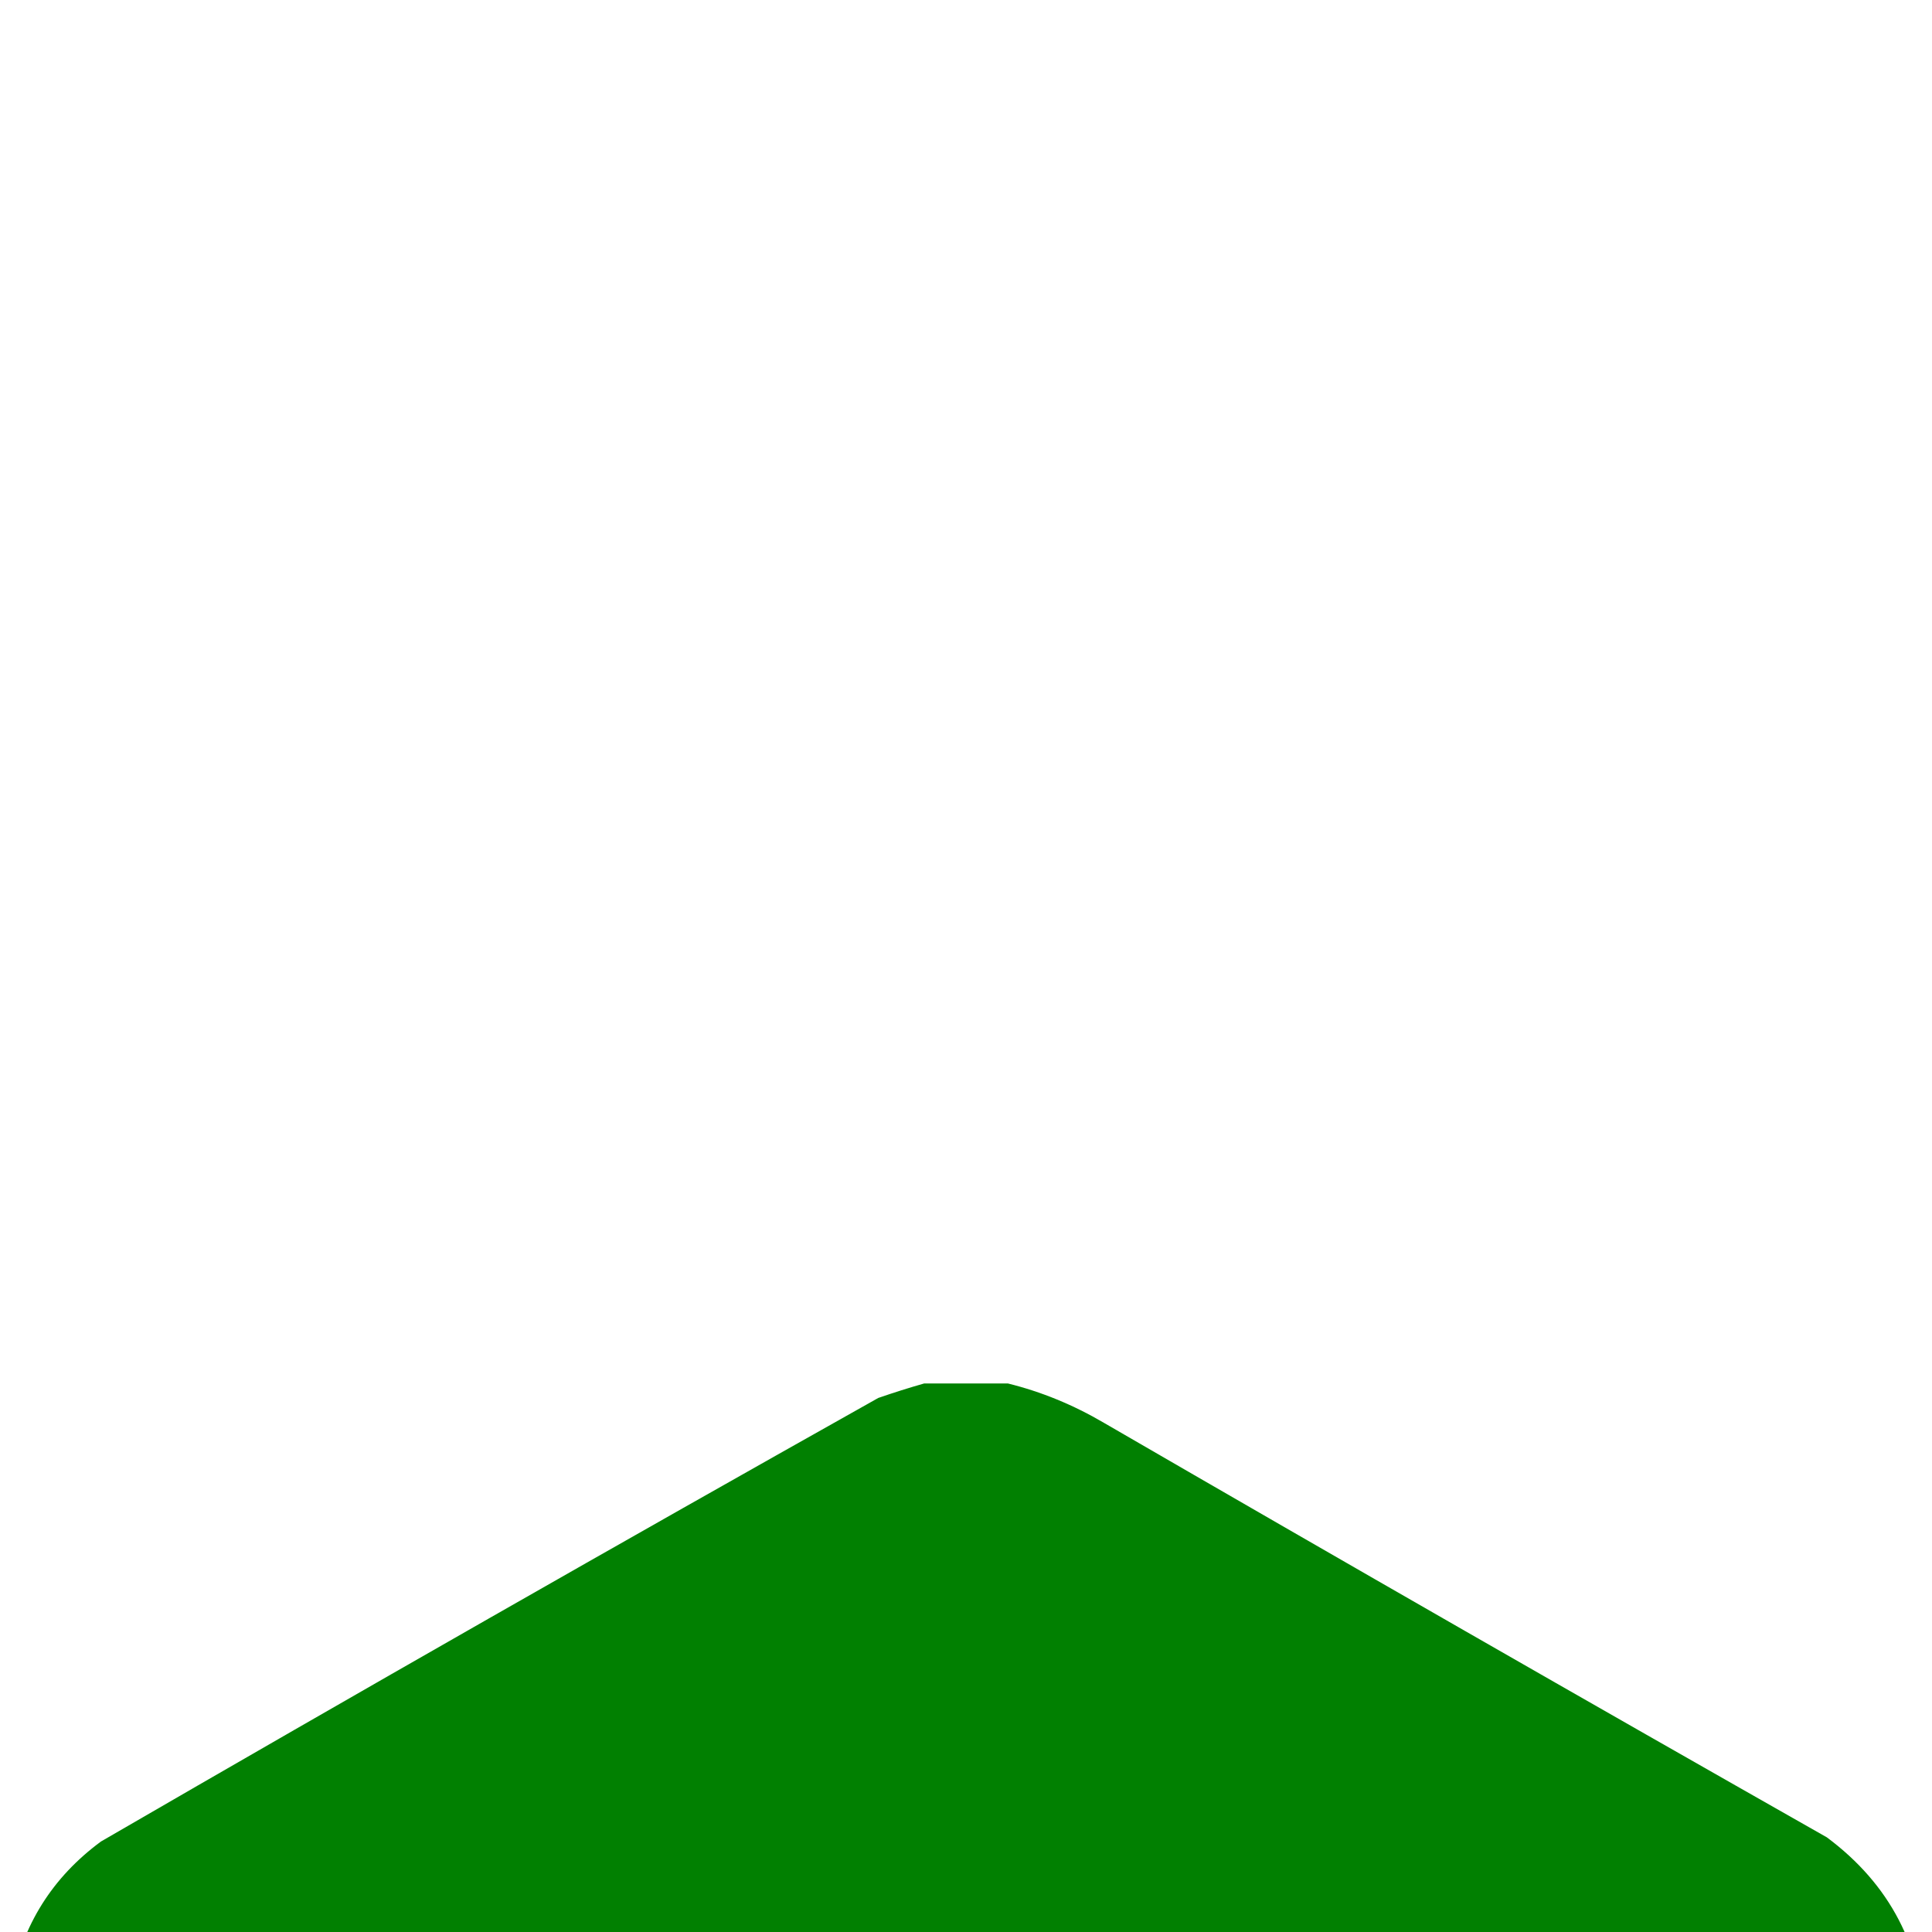
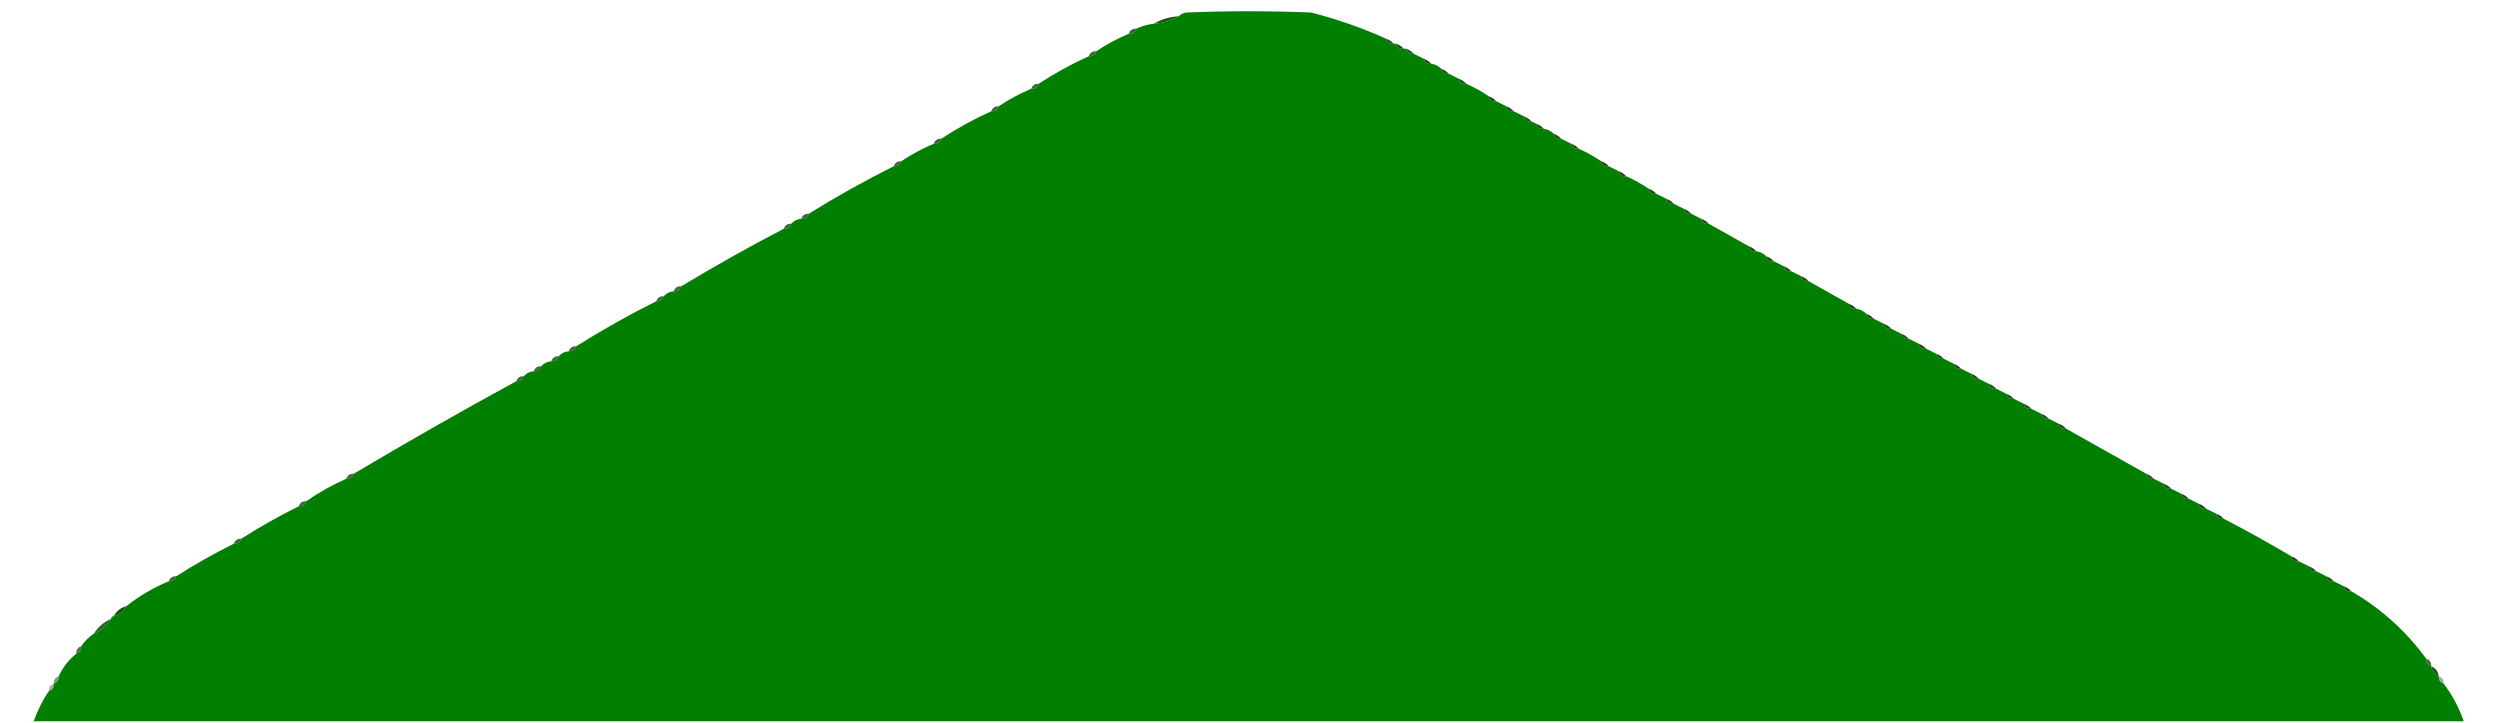
- <svg xmlns="http://www.w3.org/2000/svg" version="1.1" width="1000" height="1000" viewBox="0 0 1000 1000" xml:space="preserve">
-   <defs>
- </defs>
-   <rect x="0" y="0" width="100%" height="100%" fill="transparent" />
-   <g transform="matrix(0 2.1456 -2.163 0 500.0098 1265.341)" id="894795">
-     <path style="stroke: none; stroke-width: 1; stroke-dasharray: none; stroke-linecap: butt; stroke-dashoffset: 0; stroke-linejoin: miter; stroke-miterlimit: 4; is-custom-font: none; font-file-url: none; fill: rgb(0,128,0); fill-rule: evenodd; opacity: 0.994;" vector-effect="non-scaling-stroke" transform=" translate(-255.5, -255.5)" d="M 511.5 245.5 C 511.5 252.5 511.5 259.5 511.5 266.5 C 509.659 272.174 507.493 277.84 505 283.5 C 470.253 343.997 435.253 404.33 400 464.5 C 388.52 477.656 374.02 484.489 356.5 485 C 322.833 485.167 289.167 485.333 255.5 485.5 C 218.479 485.634 181.479 485.134 144.5 484 C 130.15 481.3 118.65 474.133 110 462.5 C 73.934 400.758 38.267 338.758 3 276.5 C 1.691 272.746 0.525 269.079 -0.5 265.5 C -0.5 258.833 -0.5 252.167 -0.5 245.5 C 1.494 237.49 4.661 229.824 9 222.5 C 42.586 164.997 75.919 107.33 109 49.5 C 120.335 34.415 135.501 26.582 154.5 26 C 188.167 25.833 221.833 25.667 255.5 25.5 C 292.521 25.366 329.521 25.866 366.5 27 C 384.253 30.76 397.419 40.593 406 56.5 C 439.667 115.167 473.333 173.833 507 232.5 C 508.436 236.98 509.936 241.313 511.5 245.5 Z" stroke-linecap="round" />
+ <svg xmlns="http://www.w3.org/2000/svg" version="1.1" width="1000px" height="289px" style="shape-rendering:geometricPrecision; text-rendering:geometricPrecision; image-rendering:optimizeQuality; fill-rule:evenodd; clip-rule:evenodd">
+   <g>
+     <path style="opacity:0.996" fill="#007e00" d="M 554.5,15.5 C 554.821,17.048 555.821,17.715 557.5,17.5C 557.833,17.5 558.167,17.5 558.5,17.5C 558.821,19.048 559.821,19.715 561.5,19.5C 561.833,19.5 562.167,19.5 562.5,19.5C 562.821,21.048 563.821,21.715 565.5,21.5C 566.833,22.167 568.167,22.833 569.5,23.5C 569.821,25.048 570.821,25.715 572.5,25.5C 574.062,25.733 575.395,26.399 576.5,27.5C 576.821,29.048 577.821,29.715 579.5,29.5C 580.833,30.167 582.167,30.833 583.5,31.5C 583.821,33.048 584.821,33.715 586.5,33.5C 589.661,34.913 592.661,36.58 595.5,38.5C 595.821,40.048 596.821,40.715 598.5,40.5C 599.833,41.167 601.167,41.833 602.5,42.5C 602.821,44.048 603.821,44.715 605.5,44.5C 606.833,45.167 608.167,45.833 609.5,46.5C 609.821,48.048 610.821,48.715 612.5,48.5C 613.167,48.833 613.833,49.167 614.5,49.5C 614.821,51.048 615.821,51.715 617.5,51.5C 619.062,51.733 620.395,52.4 621.5,53.5C 621.821,55.048 622.821,55.715 624.5,55.5C 625.833,56.167 627.167,56.833 628.5,57.5C 628.821,59.048 629.821,59.715 631.5,59.5C 634.661,60.913 637.661,62.58 640.5,64.5C 640.821,66.048 641.821,66.715 643.5,66.5C 644.833,67.167 646.167,67.833 647.5,68.5C 647.821,70.048 648.821,70.715 650.5,70.5C 653.661,71.913 656.661,73.58 659.5,75.5C 659.821,77.048 660.821,77.715 662.5,77.5C 663.833,78.167 665.167,78.833 666.5,79.5C 666.821,81.048 667.821,81.715 669.5,81.5C 670.833,82.167 672.167,82.833 673.5,83.5C 673.821,85.048 674.821,85.715 676.5,85.5C 677.833,86.167 679.167,86.833 680.5,87.5C 680.821,89.048 681.821,89.715 683.5,89.5C 688.833,92.5 694.167,95.5 699.5,98.5C 699.821,100.048 700.821,100.715 702.5,100.5C 704.062,100.733 705.395,101.4 706.5,102.5C 706.821,104.048 707.821,104.715 709.5,104.5C 710.833,105.167 712.167,105.833 713.5,106.5C 713.821,108.048 714.821,108.715 716.5,108.5C 717.833,109.167 719.167,109.833 720.5,110.5C 720.821,112.048 721.821,112.715 723.5,112.5C 728.833,115.5 734.167,118.5 739.5,121.5C 739.821,123.048 740.821,123.715 742.5,123.5C 744.062,123.733 745.395,124.4 746.5,125.5C 746.821,127.048 747.821,127.715 749.5,127.5C 750.833,128.167 752.167,128.833 753.5,129.5C 753.821,131.048 754.821,131.715 756.5,131.5C 757.833,132.167 759.167,132.833 760.5,133.5C 760.821,135.048 761.821,135.715 763.5,135.5C 764.833,136.167 766.167,136.833 767.5,137.5C 767.821,139.048 768.821,139.715 770.5,139.5C 771.833,140.167 773.167,140.833 774.5,141.5C 774.821,143.048 775.821,143.715 777.5,143.5C 778.833,144.167 780.167,144.833 781.5,145.5C 781.821,147.048 782.821,147.715 784.5,147.5C 785.833,148.167 787.167,148.833 788.5,149.5C 788.821,151.048 789.821,151.715 791.5,151.5C 792.833,152.167 794.167,152.833 795.5,153.5C 795.821,155.048 796.821,155.715 798.5,155.5C 799.833,156.167 801.167,156.833 802.5,157.5C 802.821,159.048 803.821,159.715 805.5,159.5C 806.833,160.167 808.167,160.833 809.5,161.5C 809.821,163.048 810.821,163.715 812.5,163.5C 813.833,164.167 815.167,164.833 816.5,165.5C 816.821,167.048 817.821,167.715 819.5,167.5C 820.833,168.167 822.167,168.833 823.5,169.5C 823.821,171.048 824.821,171.715 826.5,171.5C 837.167,177.5 847.833,183.5 858.5,189.5C 858.821,191.048 859.821,191.715 861.5,191.5C 862.833,192.167 864.167,192.833 865.5,193.5C 865.821,195.048 866.821,195.715 868.5,195.5C 869.833,196.167 871.167,196.833 872.5,197.5C 872.821,199.048 873.821,199.715 875.5,199.5C 876.833,200.167 878.167,200.833 879.5,201.5C 879.821,203.048 880.821,203.715 882.5,203.5C 883.833,204.167 885.167,204.833 886.5,205.5C 886.821,207.048 887.821,207.715 889.5,207.5C 898.634,212.234 907.634,217.234 916.5,222.5C 916.821,224.048 917.821,224.715 919.5,224.5C 920.833,225.167 922.167,225.833 923.5,226.5C 923.821,228.048 924.821,228.715 926.5,228.5C 927.833,229.167 929.167,229.833 930.5,230.5C 930.821,232.048 931.821,232.715 933.5,232.5C 934.833,233.167 936.167,233.833 937.5,234.5C 937.821,236.048 938.821,236.715 940.5,236.5C 952.367,243.364 962.367,252.364 970.5,263.5C 970.427,265.027 971.094,266.027 972.5,266.5C 972.738,268.404 973.738,269.738 975.5,270.5C 975.427,272.027 976.094,273.027 977.5,273.5C 980.927,278.016 983.593,283.016 985.5,288.5C 661.5,288.5 337.5,288.5 13.5,288.5C 14.992,284.182 16.992,280.182 19.5,276.5C 20.906,276.027 21.573,275.027 21.5,273.5C 22.906,273.027 23.573,272.027 23.5,270.5C 25.111,266.949 27.444,263.949 30.5,261.5C 31.906,261.027 32.573,260.027 32.5,258.5C 33.833,256.5 35.5,254.833 37.5,253.5C 40.427,252.243 42.761,250.243 44.5,247.5C 44.5,246.833 44.833,246.5 45.5,246.5C 47.749,245.92 49.415,244.587 50.5,242.5C 55.665,238.414 61.331,235.08 67.5,232.5C 69.027,232.573 70.027,231.906 70.5,230.5C 77.905,225.774 85.572,221.441 93.5,217.5C 95.027,217.573 96.027,216.906 96.5,215.5C 103.905,210.774 111.572,206.441 119.5,202.5C 121.027,202.573 122.027,201.906 122.5,200.5C 127.502,196.997 132.835,193.997 138.5,191.5C 140.027,191.573 141.027,190.906 141.5,189.5C 162.905,176.775 184.571,164.441 206.5,152.5C 208.027,152.573 209.027,151.906 209.5,150.5C 210.514,149.326 211.847,148.66 213.5,148.5C 215.027,148.573 216.027,147.906 216.5,146.5C 217.514,145.326 218.847,144.66 220.5,144.5C 222.027,144.573 223.027,143.906 223.5,142.5C 224.514,141.326 225.847,140.66 227.5,140.5C 229.027,140.573 230.027,139.906 230.5,138.5C 240.835,131.997 251.502,125.997 262.5,120.5C 264.027,120.573 265.027,119.906 265.5,118.5C 266.514,117.326 267.847,116.66 269.5,116.5C 271.027,116.573 272.027,115.906 272.5,114.5C 285.906,106.441 299.573,98.774 313.5,91.5C 315.027,91.573 316.027,90.906 316.5,89.5C 317.514,88.326 318.847,87.66 320.5,87.5C 322.027,87.573 323.027,86.906 323.5,85.5C 334.502,78.663 345.836,72.33 357.5,66.5C 359.027,66.573 360.027,65.906 360.5,64.5C 364.577,61.773 368.91,59.439 373.5,57.5C 375.027,57.573 376.027,56.906 376.5,55.5C 382.838,51.329 389.504,47.663 396.5,44.5C 398.027,44.573 399.027,43.906 399.5,42.5C 403.577,39.773 407.91,37.439 412.5,35.5C 414.027,35.573 415.027,34.906 415.5,33.5C 421.838,29.329 428.504,25.663 435.5,22.5C 437.027,22.573 438.027,21.906 438.5,20.5C 442.577,17.773 446.91,15.439 451.5,13.5C 453.027,13.573 454.027,12.906 454.5,11.5C 456.701,10.434 459.035,9.767 461.5,9.5C 465.162,9.277 468.495,8.277 471.5,6.5C 472.263,5.732 473.263,5.232 474.5,5C 491.167,4.333 507.833,4.333 524.5,5C 534.825,7.667 544.825,11.167 554.5,15.5 Z" />
+   </g>
+   <g>
+     <path style="opacity:0.945" fill="#064f06" d="M 471.5,6.5 C 468.495,8.277 465.162,9.277 461.5,9.5C 464.505,7.723 467.838,6.723 471.5,6.5 Z" />
+   </g>
+   <g>
+     <path style="opacity:0.8" fill="#053d06" d="M 454.5,11.5 C 454.027,12.906 453.027,13.573 451.5,13.5C 451.973,12.094 452.973,11.427 454.5,11.5 Z" />
+   </g>
+   <g>
+     <path style="opacity:0.902" fill="#0f3b0a" d="M 554.5,15.5 C 555.71,15.932 556.71,16.599 557.5,17.5C 555.821,17.715 554.821,17.048 554.5,15.5 Z" />
+   </g>
+   <g>
+     <path style="opacity:0.945" fill="#0f3f0a" d="M 558.5,17.5 C 559.71,17.932 560.71,18.599 561.5,19.5C 559.821,19.715 558.821,19.048 558.5,17.5 Z" />
+   </g>
+   <g>
+     <path style="opacity:0.886" fill="#0e3909" d="M 562.5,19.5 C 563.71,19.932 564.71,20.599 565.5,21.5C 563.821,21.715 562.821,21.048 562.5,19.5 Z" />
+   </g>
+   <g>
+     <path style="opacity:0.776" fill="#063b06" d="M 438.5,20.5 C 438.027,21.906 437.027,22.573 435.5,22.5C 435.973,21.094 436.973,20.427 438.5,20.5 Z" />
+   </g>
+   <g>
+     <path style="opacity:0.949" fill="#0e3f0a" d="M 569.5,23.5 C 570.71,23.932 571.71,24.599 572.5,25.5C 570.821,25.715 569.821,25.048 569.5,23.5 Z" />
+   </g>
+   <g>
+     <path style="opacity:0.933" fill="#0e3d0a" d="M 576.5,27.5 C 577.71,27.932 578.71,28.599 579.5,29.5C 577.821,29.715 576.821,29.048 576.5,27.5 Z" />
+   </g>
+   <g>
+     <path style="opacity:0.925" fill="#0f3b0a" d="M 583.5,31.5 C 584.71,31.932 585.71,32.599 586.5,33.5C 584.821,33.715 583.821,33.048 583.5,31.5 Z" />
+   </g>
+   <g>
+     <path style="opacity:0.776" fill="#063a06" d="M 415.5,33.5 C 415.027,34.906 414.027,35.573 412.5,35.5C 412.973,34.094 413.973,33.427 415.5,33.5 Z" />
+   </g>
+   <g>
+     <path style="opacity:0.953" fill="#0f3f0a" d="M 595.5,38.5 C 596.71,38.932 597.71,39.599 598.5,40.5C 596.821,40.715 595.821,40.048 595.5,38.5 Z" />
+   </g>
+   <g>
+     <path style="opacity:0.765" fill="#063a06" d="M 399.5,42.5 C 399.027,43.906 398.027,44.573 396.5,44.5C 396.973,43.094 397.973,42.427 399.5,42.5 Z" />
+   </g>
+   <g>
+     <path style="opacity:0.929" fill="#0e3c0a" d="M 602.5,42.5 C 603.71,42.932 604.71,43.599 605.5,44.5C 603.821,44.715 602.821,44.048 602.5,42.5 Z" />
+   </g>
+   <g>
+     <path style="opacity:0.898" fill="#0e390a" d="M 609.5,46.5 C 610.71,46.932 611.71,47.599 612.5,48.5C 610.821,48.715 609.821,48.048 609.5,46.5 Z" />
+   </g>
+   <g>
+     <path style="opacity:0.957" fill="#0e400a" d="M 614.5,49.5 C 615.71,49.932 616.71,50.599 617.5,51.5C 615.821,51.715 614.821,51.048 614.5,49.5 Z" />
+   </g>
+   <g>
+     <path style="opacity:0.933" fill="#0e3d0a" d="M 621.5,53.5 C 622.71,53.932 623.71,54.599 624.5,55.5C 622.821,55.715 621.821,55.048 621.5,53.5 Z" />
+   </g>
+   <g>
+     <path style="opacity:0.804" fill="#043d06" d="M 376.5,55.5 C 376.027,56.906 375.027,57.573 373.5,57.5C 373.973,56.094 374.973,55.427 376.5,55.5 Z" />
+   </g>
+   <g>
+     <path style="opacity:0.922" fill="#0f3b0a" d="M 628.5,57.5 C 629.71,57.932 630.71,58.599 631.5,59.5C 629.821,59.715 628.821,59.048 628.5,57.5 Z" />
+   </g>
+   <g>
+     <path style="opacity:0.765" fill="#063a06" d="M 360.5,64.5 C 360.027,65.906 359.027,66.573 357.5,66.5C 357.973,65.094 358.973,64.427 360.5,64.5 Z" />
+   </g>
+   <g>
+     <path style="opacity:0.953" fill="#0f3f0a" d="M 640.5,64.5 C 641.71,64.932 642.71,65.599 643.5,66.5C 641.821,66.715 640.821,66.048 640.5,64.5 Z" />
+   </g>
+   <g>
+     <path style="opacity:0.925" fill="#0f3b0a" d="M 647.5,68.5 C 648.71,68.932 649.71,69.599 650.5,70.5C 648.821,70.715 647.821,70.048 647.5,68.5 Z" />
+   </g>
+   <g>
+     <path style="opacity:0.957" fill="#0e3f0a" d="M 659.5,75.5 C 660.71,75.932 661.71,76.599 662.5,77.5C 660.821,77.715 659.821,77.048 659.5,75.5 Z" />
+   </g>
+   <g>
+     <path style="opacity:0.933" fill="#0e3d0a" d="M 666.5,79.5 C 667.71,79.932 668.71,80.599 669.5,81.5C 667.821,81.715 666.821,81.048 666.5,79.5 Z" />
+   </g>
+   <g>
+     <path style="opacity:0.929" fill="#0f3d0a" d="M 673.5,83.5 C 674.71,83.932 675.71,84.599 676.5,85.5C 674.821,85.715 673.821,85.048 673.5,83.5 Z" />
+   </g>
+   <g>
+     <path style="opacity:0.765" fill="#063a06" d="M 323.5,85.5 C 323.027,86.906 322.027,87.573 320.5,87.5C 320.973,86.094 321.973,85.427 323.5,85.5 Z" />
+   </g>
+   <g>
+     <path style="opacity:0.922" fill="#0f3b0a" d="M 680.5,87.5 C 681.71,87.932 682.71,88.599 683.5,89.5C 681.821,89.715 680.821,89.048 680.5,87.5 Z" />
+   </g>
+   <g>
+     <path style="opacity:0.773" fill="#063a06" d="M 316.5,89.5 C 316.027,90.906 315.027,91.573 313.5,91.5C 313.973,90.094 314.973,89.427 316.5,89.5 Z" />
+   </g>
+   <g>
+     <path style="opacity:0.953" fill="#0e3f0a" d="M 699.5,98.5 C 700.71,98.932 701.71,99.599 702.5,100.5C 700.821,100.715 699.821,100.048 699.5,98.5 Z" />
+   </g>
+   <g>
+     <path style="opacity:0.949" fill="#0f3f0a" d="M 706.5,102.5 C 707.71,102.932 708.71,103.599 709.5,104.5C 707.821,104.715 706.821,104.048 706.5,102.5 Z" />
+   </g>
+   <g>
+     <path style="opacity:0.929" fill="#0f3d0a" d="M 713.5,106.5 C 714.71,106.932 715.71,107.599 716.5,108.5C 714.821,108.715 713.821,108.048 713.5,106.5 Z" />
+   </g>
+   <g>
+     <path style="opacity:0.925" fill="#0f3b0a" d="M 720.5,110.5 C 721.71,110.932 722.71,111.599 723.5,112.5C 721.821,112.715 720.821,112.048 720.5,110.5 Z" />
+   </g>
+   <g>
+     <path style="opacity:0.769" fill="#063a06" d="M 272.5,114.5 C 272.027,115.906 271.027,116.573 269.5,116.5C 269.973,115.094 270.973,114.427 272.5,114.5 Z" />
+   </g>
+   <g>
+     <path style="opacity:0.776" fill="#063b06" d="M 265.5,118.5 C 265.027,119.906 264.027,120.573 262.5,120.5C 262.973,119.094 263.973,118.427 265.5,118.5 Z" />
+   </g>
+   <g>
+     <path style="opacity:0.957" fill="#0e3f0a" d="M 739.5,121.5 C 740.71,121.932 741.71,122.599 742.5,123.5C 740.821,123.715 739.821,123.048 739.5,121.5 Z" />
+   </g>
+   <g>
+     <path style="opacity:0.953" fill="#0f3f0a" d="M 746.5,125.5 C 747.71,125.932 748.71,126.599 749.5,127.5C 747.821,127.715 746.821,127.048 746.5,125.5 Z" />
+   </g>
+   <g>
+     <path style="opacity:0.929" fill="#0f3d0a" d="M 753.5,129.5 C 754.71,129.932 755.71,130.599 756.5,131.5C 754.821,131.715 753.821,131.048 753.5,129.5 Z" />
+   </g>
+   <g>
+     <path style="opacity:0.925" fill="#0e3d0a" d="M 760.5,133.5 C 761.71,133.932 762.71,134.599 763.5,135.5C 761.821,135.715 760.821,135.048 760.5,133.5 Z" />
+   </g>
+   <g>
+     <path style="opacity:0.925" fill="#0e3c0a" d="M 767.5,137.5 C 768.71,137.932 769.71,138.599 770.5,139.5C 768.821,139.715 767.821,139.048 767.5,137.5 Z" />
+   </g>
+   <g>
+     <path style="opacity:0.78" fill="#063c06" d="M 230.5,138.5 C 230.027,139.906 229.027,140.573 227.5,140.5C 227.973,139.094 228.973,138.427 230.5,138.5 Z" />
+   </g>
+   <g>
+     <path style="opacity:0.925" fill="#0e3c0a" d="M 774.5,141.5 C 775.71,141.932 776.71,142.599 777.5,143.5C 775.821,143.715 774.821,143.048 774.5,141.5 Z" />
+   </g>
+   <g>
+     <path style="opacity:0.773" fill="#073b06" d="M 223.5,142.5 C 223.027,143.906 222.027,144.573 220.5,144.5C 220.973,143.094 221.973,142.427 223.5,142.5 Z" />
+   </g>
+   <g>
+     <path style="opacity:0.925" fill="#0e3c0a" d="M 781.5,145.5 C 782.71,145.932 783.71,146.599 784.5,147.5C 782.821,147.715 781.821,147.048 781.5,145.5 Z" />
+   </g>
+   <g>
+     <path style="opacity:0.769" fill="#063a06" d="M 216.5,146.5 C 216.027,147.906 215.027,148.573 213.5,148.5C 213.973,147.094 214.973,146.427 216.5,146.5 Z" />
+   </g>
+   <g>
+     <path style="opacity:0.925" fill="#0f3b0a" d="M 788.5,149.5 C 789.71,149.932 790.71,150.599 791.5,151.5C 789.821,151.715 788.821,151.048 788.5,149.5 Z" />
+   </g>
+   <g>
+     <path style="opacity:0.765" fill="#073907" d="M 209.5,150.5 C 209.027,151.906 208.027,152.573 206.5,152.5C 206.973,151.094 207.973,150.427 209.5,150.5 Z" />
+   </g>
+   <g>
+     <path style="opacity:0.922" fill="#0f3b0a" d="M 795.5,153.5 C 796.71,153.932 797.71,154.599 798.5,155.5C 796.821,155.715 795.821,155.048 795.5,153.5 Z" />
+   </g>
+   <g>
+     <path style="opacity:0.922" fill="#0f3b0a" d="M 802.5,157.5 C 803.71,157.932 804.71,158.599 805.5,159.5C 803.821,159.715 802.821,159.048 802.5,157.5 Z" />
+   </g>
+   <g>
+     <path style="opacity:0.922" fill="#0f3b0a" d="M 809.5,161.5 C 810.71,161.932 811.71,162.599 812.5,163.5C 810.821,163.715 809.821,163.048 809.5,161.5 Z" />
+   </g>
+   <g>
+     <path style="opacity:0.922" fill="#0f3b0a" d="M 816.5,165.5 C 817.71,165.932 818.71,166.599 819.5,167.5C 817.821,167.715 816.821,167.048 816.5,165.5 Z" />
+   </g>
+   <g>
+     <path style="opacity:0.922" fill="#0f3b0a" d="M 823.5,169.5 C 824.71,169.932 825.71,170.599 826.5,171.5C 824.821,171.715 823.821,171.048 823.5,169.5 Z" />
+   </g>
+   <g>
+     <path style="opacity:0.765" fill="#073907" d="M 141.5,189.5 C 141.027,190.906 140.027,191.573 138.5,191.5C 138.973,190.094 139.973,189.427 141.5,189.5 Z" />
+   </g>
+   <g>
+     <path style="opacity:0.922" fill="#0f3b0a" d="M 858.5,189.5 C 859.71,189.932 860.71,190.599 861.5,191.5C 859.821,191.715 858.821,191.048 858.5,189.5 Z" />
+   </g>
+   <g>
+     <path style="opacity:0.925" fill="#0e3c0a" d="M 865.5,193.5 C 866.71,193.932 867.71,194.599 868.5,195.5C 866.821,195.715 865.821,195.048 865.5,193.5 Z" />
+   </g>
+   <g>
+     <path style="opacity:0.929" fill="#0e3d0a" d="M 872.5,197.5 C 873.71,197.932 874.71,198.599 875.5,199.5C 873.821,199.715 872.821,199.048 872.5,197.5 Z" />
+   </g>
+   <g>
+     <path style="opacity:0.776" fill="#073b06" d="M 122.5,200.5 C 122.027,201.906 121.027,202.573 119.5,202.5C 119.973,201.094 120.973,200.427 122.5,200.5 Z" />
+   </g>
+   <g>
+     <path style="opacity:0.949" fill="#0f3f0a" d="M 879.5,201.5 C 880.71,201.932 881.71,202.599 882.5,203.5C 880.821,203.715 879.821,203.048 879.5,201.5 Z" />
+   </g>
+   <g>
+     <path style="opacity:0.953" fill="#0f3f0a" d="M 886.5,205.5 C 887.71,205.932 888.71,206.599 889.5,207.5C 887.821,207.715 886.821,207.048 886.5,205.5 Z" />
+   </g>
+   <g>
+     <path style="opacity:0.773" fill="#073b06" d="M 96.5,215.5 C 96.027,216.906 95.027,217.573 93.5,217.5C 93.973,216.094 94.973,215.427 96.5,215.5 Z" />
+   </g>
+   <g>
+     <path style="opacity:0.922" fill="#0f3b0a" d="M 916.5,222.5 C 917.71,222.932 918.71,223.599 919.5,224.5C 917.821,224.715 916.821,224.048 916.5,222.5 Z" />
+   </g>
+   <g>
+     <path style="opacity:0.925" fill="#0e3c0a" d="M 923.5,226.5 C 924.71,226.932 925.71,227.599 926.5,228.5C 924.821,228.715 923.821,228.048 923.5,226.5 Z" />
+   </g>
+   <g>
+     <path style="opacity:0.769" fill="#073907" d="M 70.5,230.5 C 70.027,231.906 69.027,232.573 67.5,232.5C 67.973,231.094 68.973,230.427 70.5,230.5 Z" />
+   </g>
+   <g>
+     <path style="opacity:0.929" fill="#0e3d0a" d="M 930.5,230.5 C 931.71,230.932 932.71,231.599 933.5,232.5C 931.821,232.715 930.821,232.048 930.5,230.5 Z" />
+   </g>
+   <g>
+     <path style="opacity:0.949" fill="#0f3f0a" d="M 937.5,234.5 C 938.71,234.932 939.71,235.599 940.5,236.5C 938.821,236.715 937.821,236.048 937.5,234.5 Z" />
+   </g>
+   <g>
+     <path style="opacity:0.957" fill="#064d06" d="M 50.5,242.5 C 49.415,244.587 47.749,245.92 45.5,246.5C 46.585,244.413 48.251,243.08 50.5,242.5 Z" />
+   </g>
+   <g>
+     <path style="opacity:0.851" fill="#0c4908" d="M 44.5,247.5 C 42.761,250.243 40.427,252.243 37.5,253.5C 39.239,250.757 41.573,248.757 44.5,247.5 Z" />
+   </g>
+   <g>
+     <path style="opacity:0.718" fill="#0e3608" d="M 32.5,258.5 C 32.573,260.027 31.906,261.027 30.5,261.5C 30.427,259.973 31.094,258.973 32.5,258.5 Z" />
+   </g>
+   <g>
+     <path style="opacity:0.761" fill="#0d3607" d="M 970.5,263.5 C 971.906,263.973 972.573,264.973 972.5,266.5C 971.094,266.027 970.427,265.027 970.5,263.5 Z" />
+   </g>
+   <g>
+     <path style="opacity:0.89" fill="#093e07" d="M 972.5,266.5 C 974.262,267.262 975.262,268.596 975.5,270.5C 973.738,269.738 972.738,268.404 972.5,266.5 Z" />
+   </g>
+   <g>
+     <path style="opacity:0.518" fill="#0a3806" d="M 23.5,270.5 C 23.573,272.027 22.906,273.027 21.5,273.5C 21.427,271.973 22.094,270.973 23.5,270.5 Z" />
+   </g>
+   <g>
+     <path style="opacity:0.38" fill="#092d04" d="M 975.5,270.5 C 976.906,270.973 977.573,271.973 977.5,273.5C 976.094,273.027 975.427,272.027 975.5,270.5 Z" />
+   </g>
+   <g>
+     <path style="opacity:0.376" fill="#082d04" d="M 21.5,273.5 C 21.573,275.027 20.906,276.027 19.5,276.5C 19.427,274.973 20.094,273.973 21.5,273.5 Z" />
  </g>
</svg>
